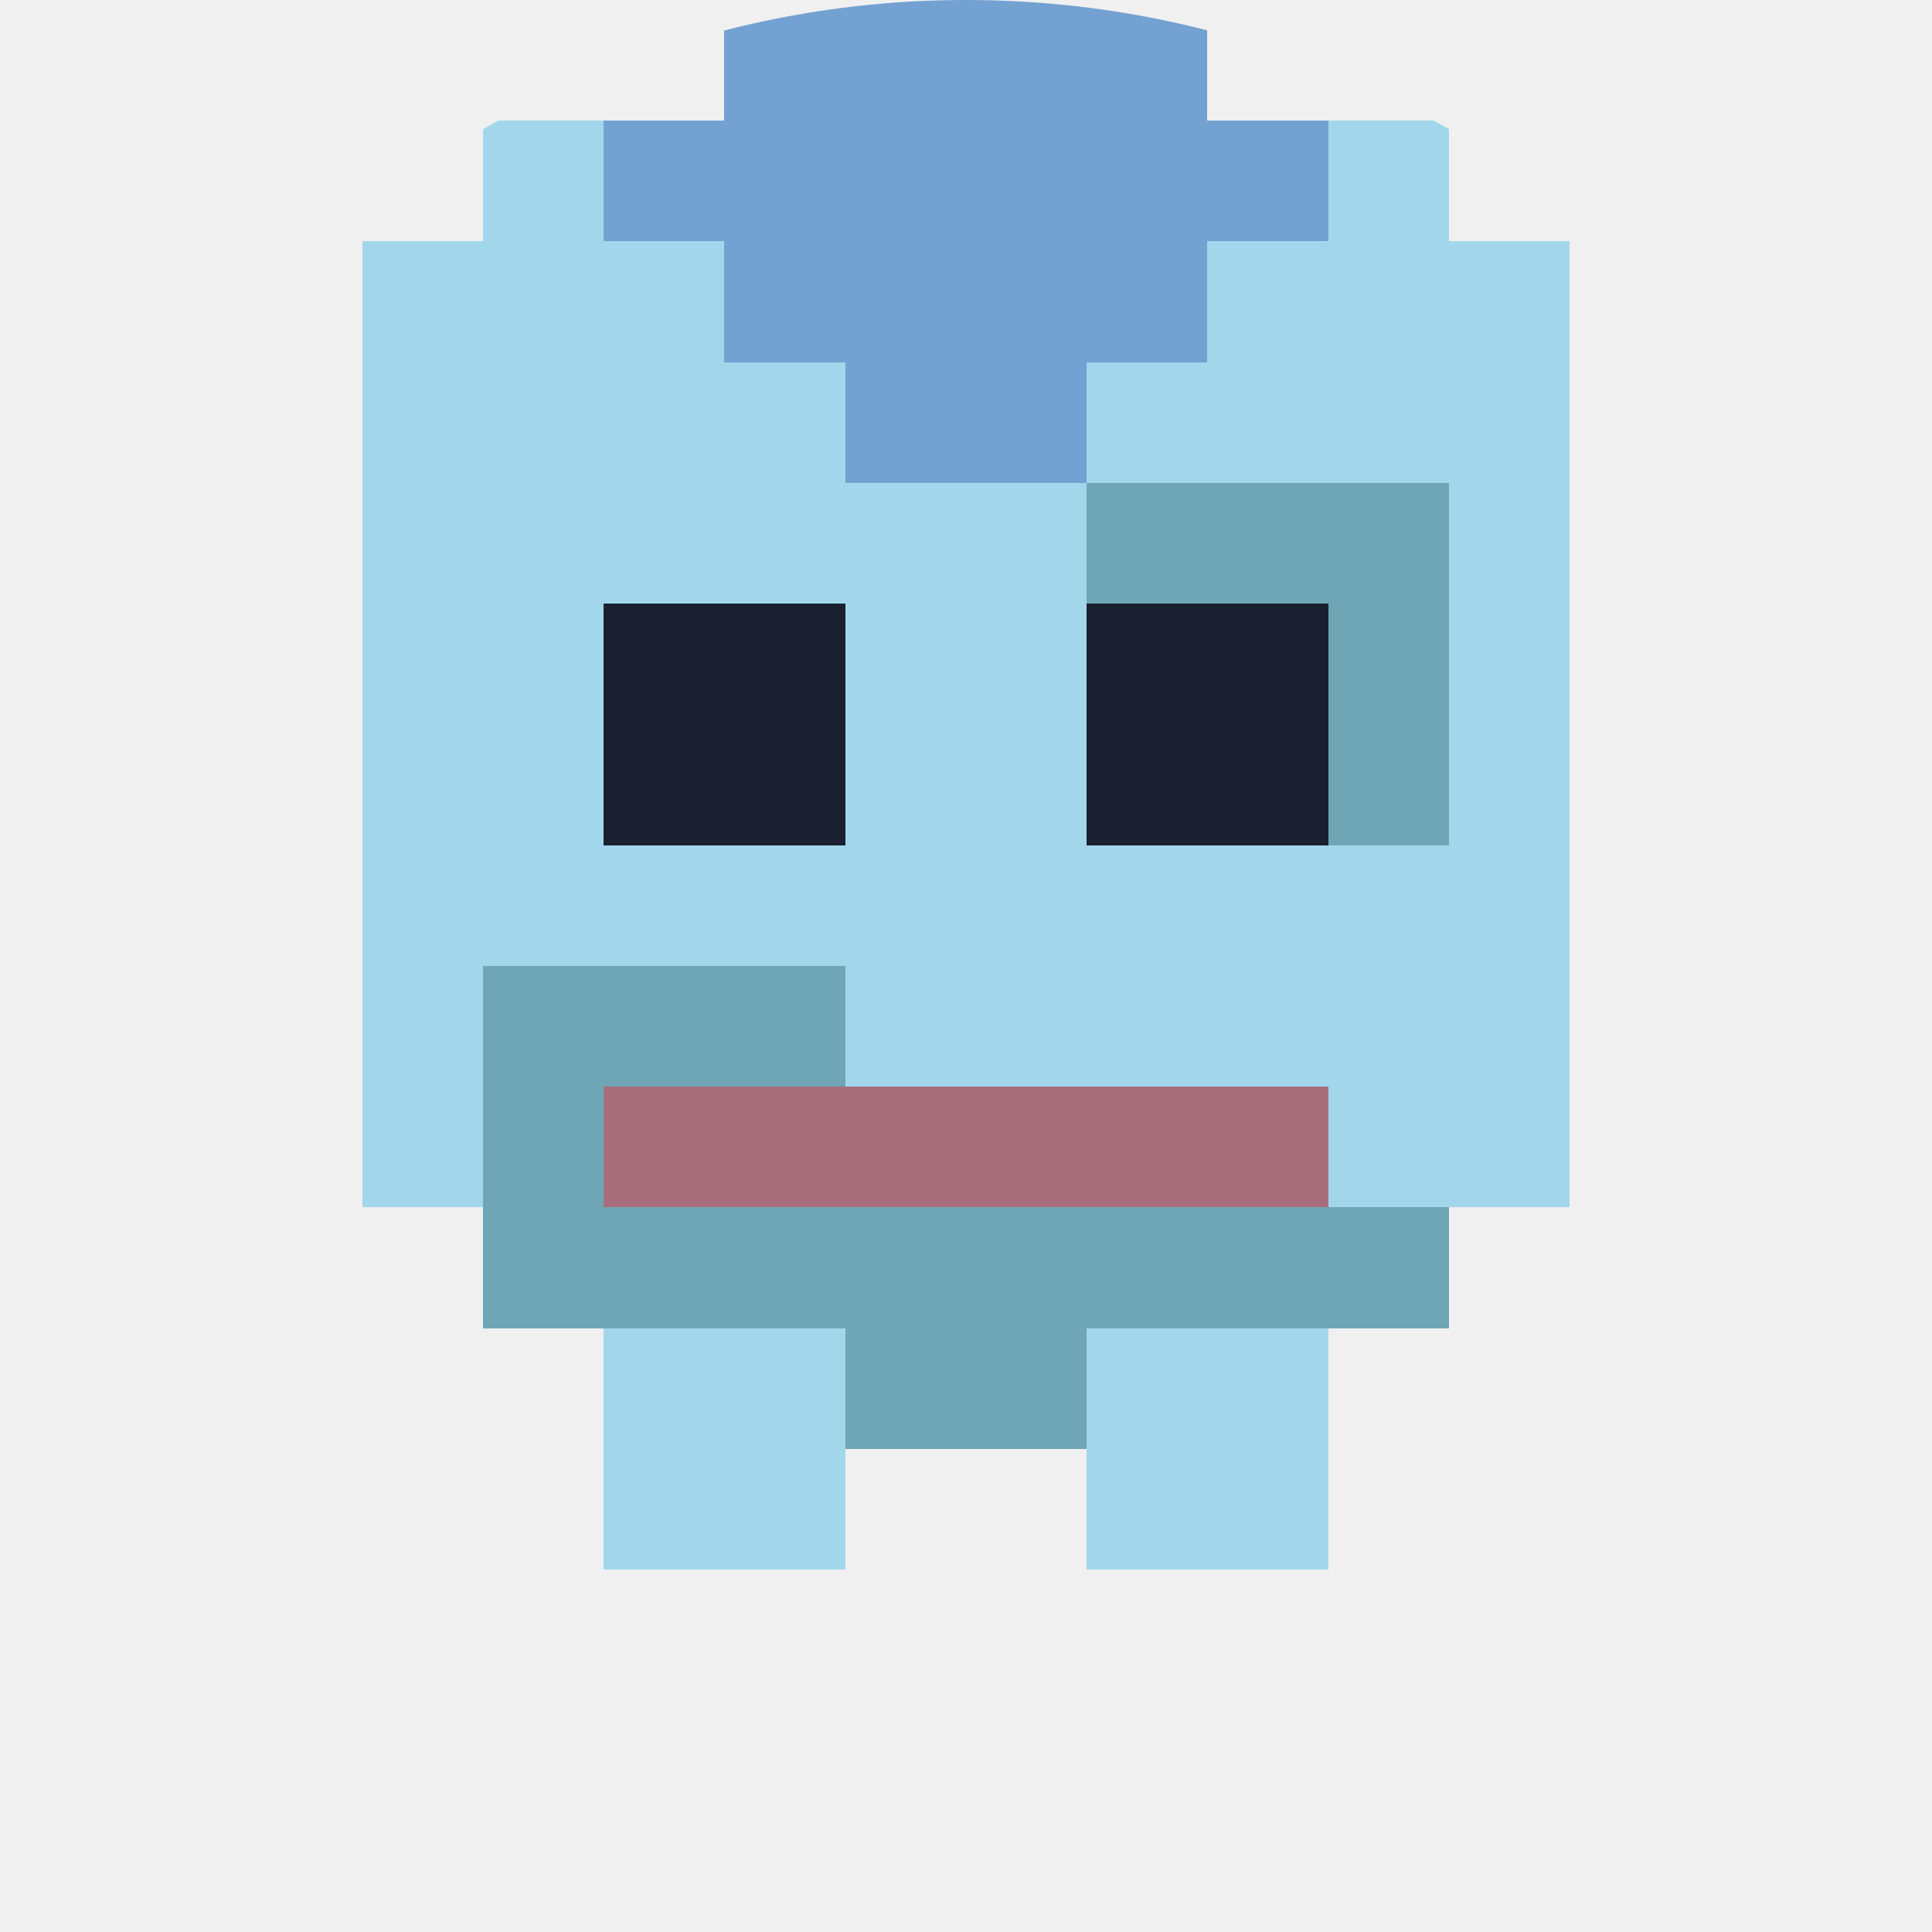
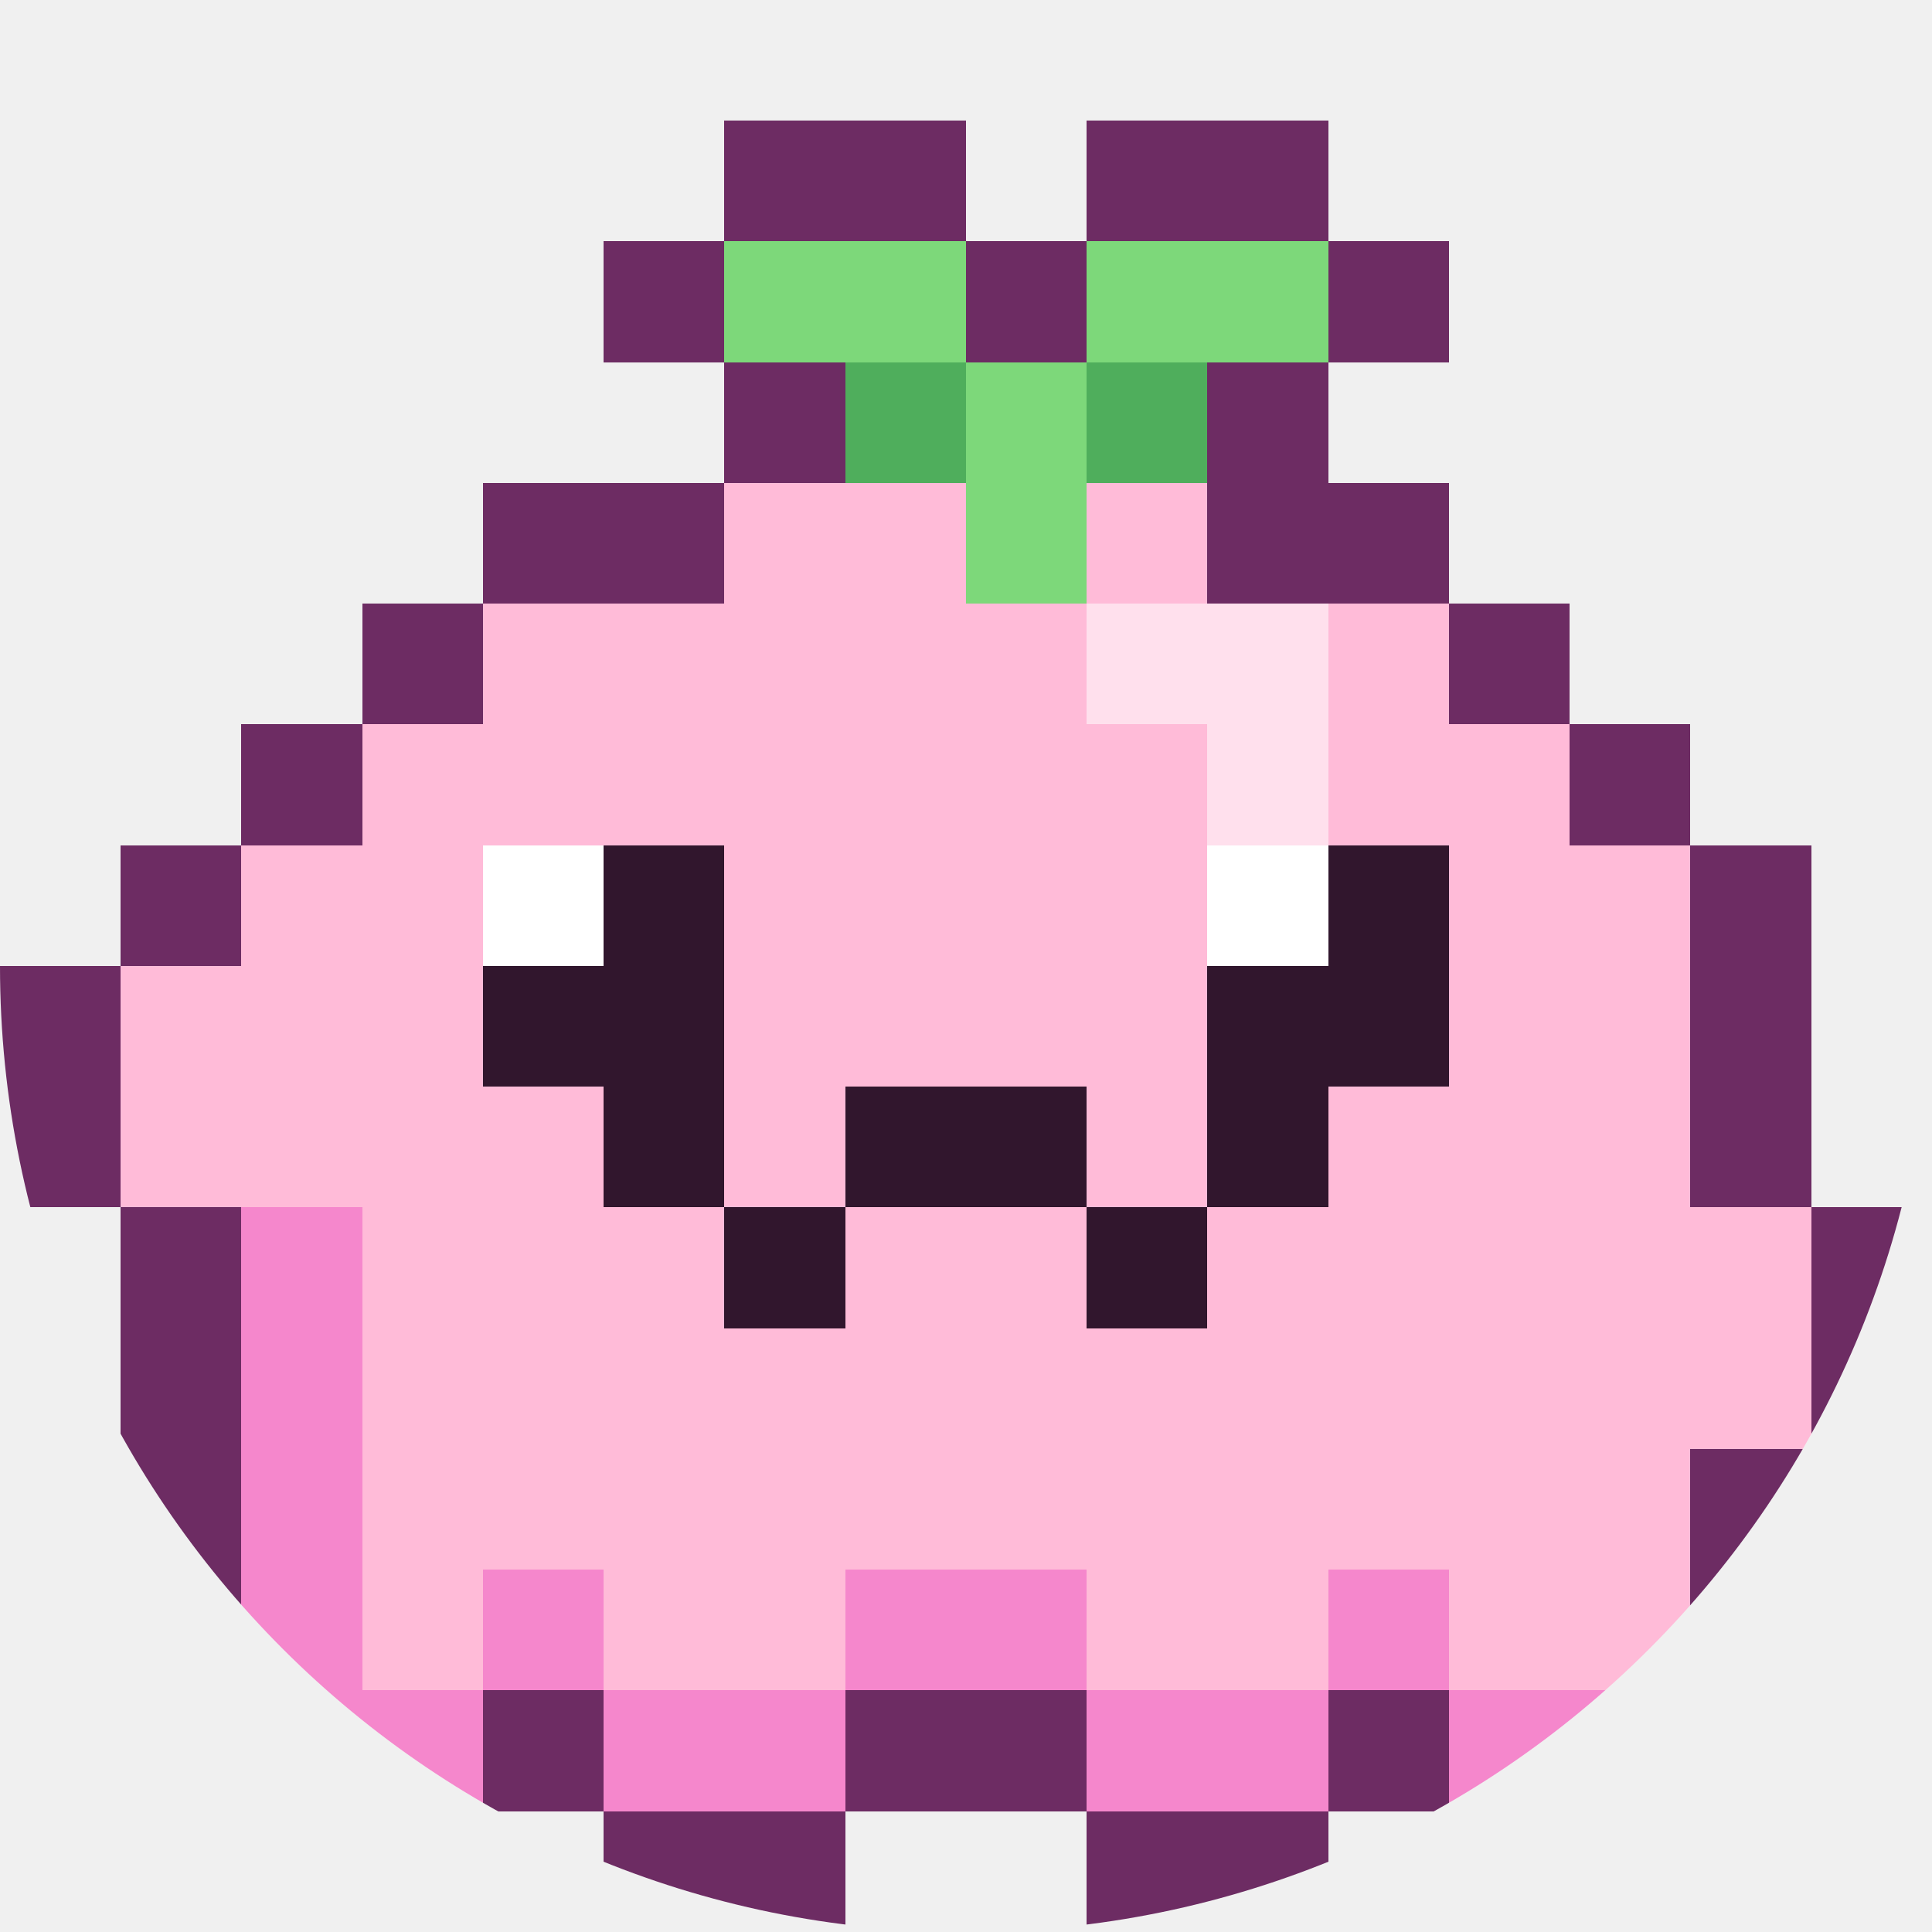
<svg xmlns="http://www.w3.org/2000/svg" width="128" height="128" viewBox="0 0 128 128" shape-rendering="crispEdges" role="presentation" aria-hidden="true">
  <defs>
    <clipPath id="clip">
      <circle cx="64" cy="64" r="64" />
    </clipPath>
  </defs>
  <g clip-path="url(#clip)">
-     <rect x="48" y="0" width="32" height="8" fill="#73A1D2" />
-     <rect x="32" y="8" width="8" height="8" fill="#A2D7EB" />
-     <rect x="40" y="8" width="48" height="8" fill="#73A1D2" />
-     <rect x="88" y="8" width="8" height="8" fill="#A2D7EB" />
-     <rect x="24" y="16" width="24" height="8" fill="#A2D7EB" />
-     <rect x="48" y="16" width="32" height="8" fill="#73A1D2" />
-     <rect x="80" y="16" width="24" height="8" fill="#A2D7EB" />
-     <rect x="24" y="24" width="32" height="8" fill="#A2D7EB" />
-     <rect x="56" y="24" width="16" height="8" fill="#73A1D2" />
-     <rect x="72" y="24" width="32" height="8" fill="#A2D7EB" />
-     <rect x="24" y="32" width="48" height="8" fill="#A2D7EB" />
-     <rect x="72" y="32" width="24" height="8" fill="#6EA6B6" />
-     <rect x="96" y="32" width="8" height="8" fill="#A2D7EB" />
-     <rect x="24" y="40" width="16" height="8" fill="#A2D7EB" />
-     <rect x="40" y="40" width="16" height="8" fill="#1A2030" />
-     <rect x="56" y="40" width="16" height="8" fill="#A2D7EB" />
-     <rect x="72" y="40" width="16" height="8" fill="#1A2030" />
-     <rect x="88" y="40" width="8" height="8" fill="#6EA6B6" />
-     <rect x="96" y="40" width="8" height="8" fill="#A2D7EB" />
-     <rect x="24" y="48" width="16" height="8" fill="#A2D7EB" />
-     <rect x="40" y="48" width="16" height="8" fill="#1A2030" />
-     <rect x="56" y="48" width="16" height="8" fill="#A2D7EB" />
-     <rect x="72" y="48" width="16" height="8" fill="#1A2030" />
-     <rect x="88" y="48" width="8" height="8" fill="#6EA6B6" />
-     <rect x="96" y="48" width="8" height="8" fill="#A2D7EB" />
-     <rect x="24" y="56" width="80" height="8" fill="#A2D7EB" />
-     <rect x="24" y="64" width="8" height="8" fill="#A2D7EB" />
-     <rect x="32" y="64" width="24" height="8" fill="#6EA6B6" />
-     <rect x="56" y="64" width="48" height="8" fill="#A2D7EB" />
-     <rect x="24" y="72" width="8" height="8" fill="#A2D7EB" />
-     <rect x="32" y="72" width="8" height="8" fill="#6EA6B6" />
-     <rect x="40" y="72" width="48" height="8" fill="#A86D7A" />
-     <rect x="88" y="72" width="16" height="8" fill="#A2D7EB" />
-     <rect x="32" y="80" width="64" height="8" fill="#6EA6B6" />
-     <rect x="40" y="88" width="16" height="8" fill="#A2D7EB" />
-     <rect x="56" y="88" width="16" height="8" fill="#6EA6B6" />
-     <rect x="72" y="88" width="16" height="8" fill="#A2D7EB" />
-     <rect x="40" y="96" width="16" height="8" fill="#A2D7EB" />
-     <rect x="72" y="96" width="16" height="8" fill="#A2D7EB" />
+     <rect x="48" y="8" width="16" height="8" fill="#6D2C63" />
+     <rect x="72" y="8" width="16" height="8" fill="#6D2C63" />
+     <rect x="40" y="16" width="8" height="8" fill="#6D2C63" />
+     <rect x="48" y="16" width="16" height="8" fill="#7DD87A" />
+     <rect x="64" y="16" width="8" height="8" fill="#6D2C63" />
+     <rect x="72" y="16" width="16" height="8" fill="#7DD87A" />
+     <rect x="88" y="16" width="8" height="8" fill="#6D2C63" />
+     <rect x="48" y="24" width="8" height="8" fill="#6D2C63" />
+     <rect x="56" y="24" width="8" height="8" fill="#4FAE5C" />
+     <rect x="64" y="24" width="8" height="8" fill="#7DD87A" />
+     <rect x="72" y="24" width="8" height="8" fill="#4FAE5C" />
+     <rect x="80" y="24" width="8" height="8" fill="#6D2C63" />
+     <rect x="32" y="32" width="16" height="8" fill="#6D2C63" />
+     <rect x="48" y="32" width="16" height="8" fill="#FFBBD8" />
+     <rect x="64" y="32" width="8" height="8" fill="#7DD87A" />
+     <rect x="72" y="32" width="8" height="8" fill="#FFBBD8" />
+     <rect x="80" y="32" width="16" height="8" fill="#6D2C63" />
+     <rect x="24" y="40" width="8" height="8" fill="#6D2C63" />
+     <rect x="32" y="40" width="40" height="8" fill="#FFBBD8" />
+     <rect x="72" y="40" width="16" height="8" fill="#FFE0ED" />
+     <rect x="88" y="40" width="8" height="8" fill="#FFBBD8" />
+     <rect x="96" y="40" width="8" height="8" fill="#6D2C63" />
+     <rect x="16" y="48" width="8" height="8" fill="#6D2C63" />
+     <rect x="24" y="48" width="56" height="8" fill="#FFBBD8" />
+     <rect x="80" y="48" width="8" height="8" fill="#FFE0ED" />
+     <rect x="88" y="48" width="16" height="8" fill="#FFBBD8" />
+     <rect x="104" y="48" width="8" height="8" fill="#6D2C63" />
+     <rect x="8" y="56" width="8" height="8" fill="#6D2C63" />
+     <rect x="16" y="56" width="16" height="8" fill="#FFBBD8" />
+     <rect x="32" y="56" width="8" height="8" fill="#FFFFFF" />
+     <rect x="40" y="56" width="8" height="8" fill="#31162D" />
+     <rect x="48" y="56" width="32" height="8" fill="#FFBBD8" />
+     <rect x="80" y="56" width="8" height="8" fill="#FFFFFF" />
+     <rect x="88" y="56" width="8" height="8" fill="#31162D" />
+     <rect x="96" y="56" width="16" height="8" fill="#FFBBD8" />
+     <rect x="112" y="56" width="8" height="8" fill="#6D2C63" />
+     <rect x="0" y="64" width="8" height="8" fill="#6D2C63" />
+     <rect x="8" y="64" width="24" height="8" fill="#FFBBD8" />
+     <rect x="32" y="64" width="16" height="8" fill="#31162D" />
+     <rect x="48" y="64" width="32" height="8" fill="#FFBBD8" />
+     <rect x="80" y="64" width="16" height="8" fill="#31162D" />
+     <rect x="96" y="64" width="16" height="8" fill="#FFBBD8" />
+     <rect x="112" y="64" width="8" height="8" fill="#6D2C63" />
+     <rect x="0" y="72" width="8" height="8" fill="#6D2C63" />
+     <rect x="8" y="72" width="32" height="8" fill="#FFBBD8" />
+     <rect x="40" y="72" width="8" height="8" fill="#31162D" />
+     <rect x="48" y="72" width="8" height="8" fill="#FFBBD8" />
+     <rect x="56" y="72" width="16" height="8" fill="#31162D" />
+     <rect x="72" y="72" width="8" height="8" fill="#FFBBD8" />
+     <rect x="80" y="72" width="8" height="8" fill="#31162D" />
+     <rect x="88" y="72" width="24" height="8" fill="#FFBBD8" />
+     <rect x="112" y="72" width="8" height="8" fill="#6D2C63" />
+     <rect x="8" y="80" width="8" height="8" fill="#6D2C63" />
+     <rect x="16" y="80" width="8" height="8" fill="#F587CC" />
+     <rect x="24" y="80" width="24" height="8" fill="#FFBBD8" />
+     <rect x="48" y="80" width="8" height="8" fill="#31162D" />
+     <rect x="56" y="80" width="16" height="8" fill="#FFBBD8" />
+     <rect x="72" y="80" width="8" height="8" fill="#31162D" />
+     <rect x="80" y="80" width="40" height="8" fill="#FFBBD8" />
+     <rect x="120" y="80" width="8" height="8" fill="#6D2C63" />
+     <rect x="8" y="88" width="8" height="8" fill="#6D2C63" />
+     <rect x="16" y="88" width="8" height="8" fill="#F587CC" />
+     <rect x="24" y="88" width="96" height="8" fill="#FFBBD8" />
+     <rect x="120" y="88" width="8" height="8" fill="#6D2C63" />
+     <rect x="8" y="96" width="8" height="8" fill="#6D2C63" />
+     <rect x="16" y="96" width="8" height="8" fill="#F587CC" />
+     <rect x="24" y="96" width="88" height="8" fill="#FFBBD8" />
+     <rect x="112" y="96" width="8" height="8" fill="#6D2C63" />
+     <rect x="8" y="104" width="8" height="8" fill="#6D2C63" />
+     <rect x="16" y="104" width="8" height="8" fill="#F587CC" />
+     <rect x="24" y="104" width="8" height="8" fill="#FFBBD8" />
+     <rect x="32" y="104" width="8" height="8" fill="#F587CC" />
+     <rect x="40" y="104" width="16" height="8" fill="#FFBBD8" />
+     <rect x="56" y="104" width="16" height="8" fill="#F587CC" />
+     <rect x="72" y="104" width="16" height="8" fill="#FFBBD8" />
+     <rect x="88" y="104" width="8" height="8" fill="#F587CC" />
+     <rect x="96" y="104" width="16" height="8" fill="#FFBBD8" />
+     <rect x="112" y="104" width="8" height="8" fill="#6D2C63" />
+     <rect x="8" y="112" width="8" height="8" fill="#6D2C63" />
+     <rect x="16" y="112" width="16" height="8" fill="#F587CC" />
+     <rect x="32" y="112" width="8" height="8" fill="#6D2C63" />
+     <rect x="40" y="112" width="16" height="8" fill="#F587CC" />
+     <rect x="56" y="112" width="16" height="8" fill="#6D2C63" />
+     <rect x="72" y="112" width="16" height="8" fill="#F587CC" />
+     <rect x="88" y="112" width="8" height="8" fill="#6D2C63" />
+     <rect x="96" y="112" width="16" height="8" fill="#F587CC" />
+     <rect x="112" y="112" width="8" height="8" fill="#6D2C63" />
+     <rect x="16" y="120" width="16" height="8" fill="#6D2C63" />
+     <rect x="40" y="120" width="16" height="8" fill="#6D2C63" />
+     <rect x="72" y="120" width="16" height="8" fill="#6D2C63" />
+     <rect x="96" y="120" width="16" height="8" fill="#6D2C63" />
  </g>
</svg>
